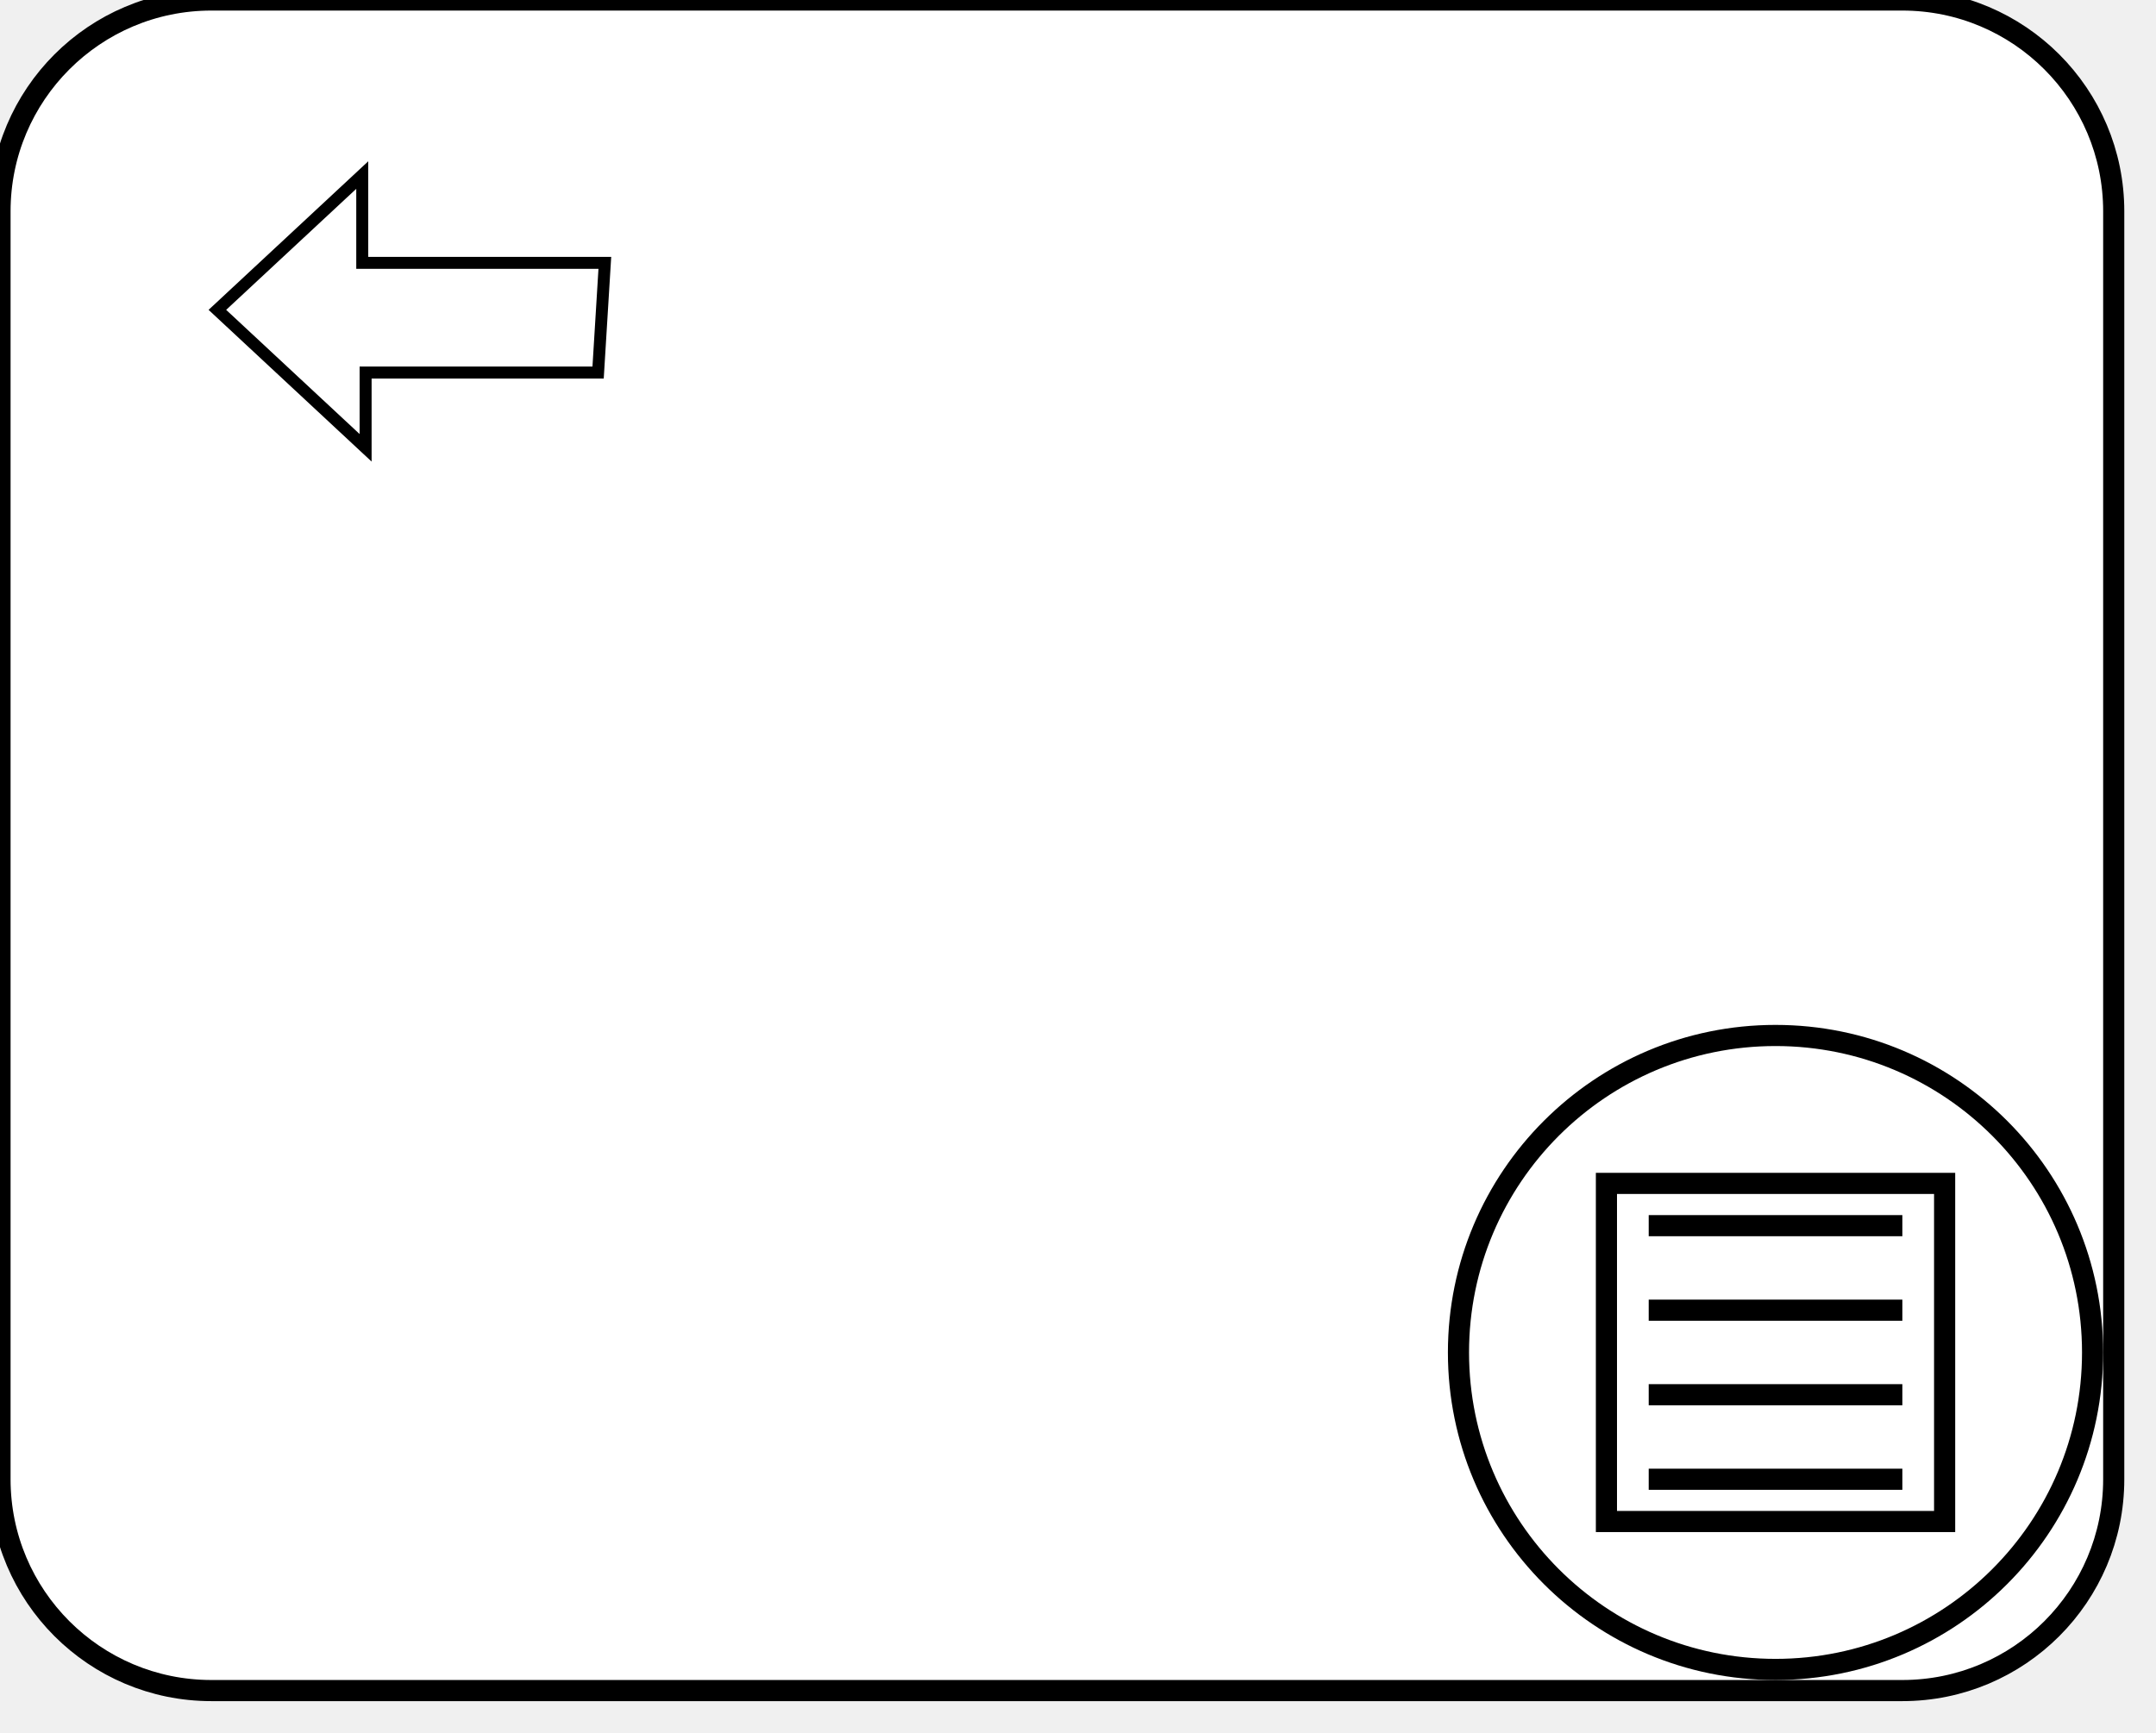
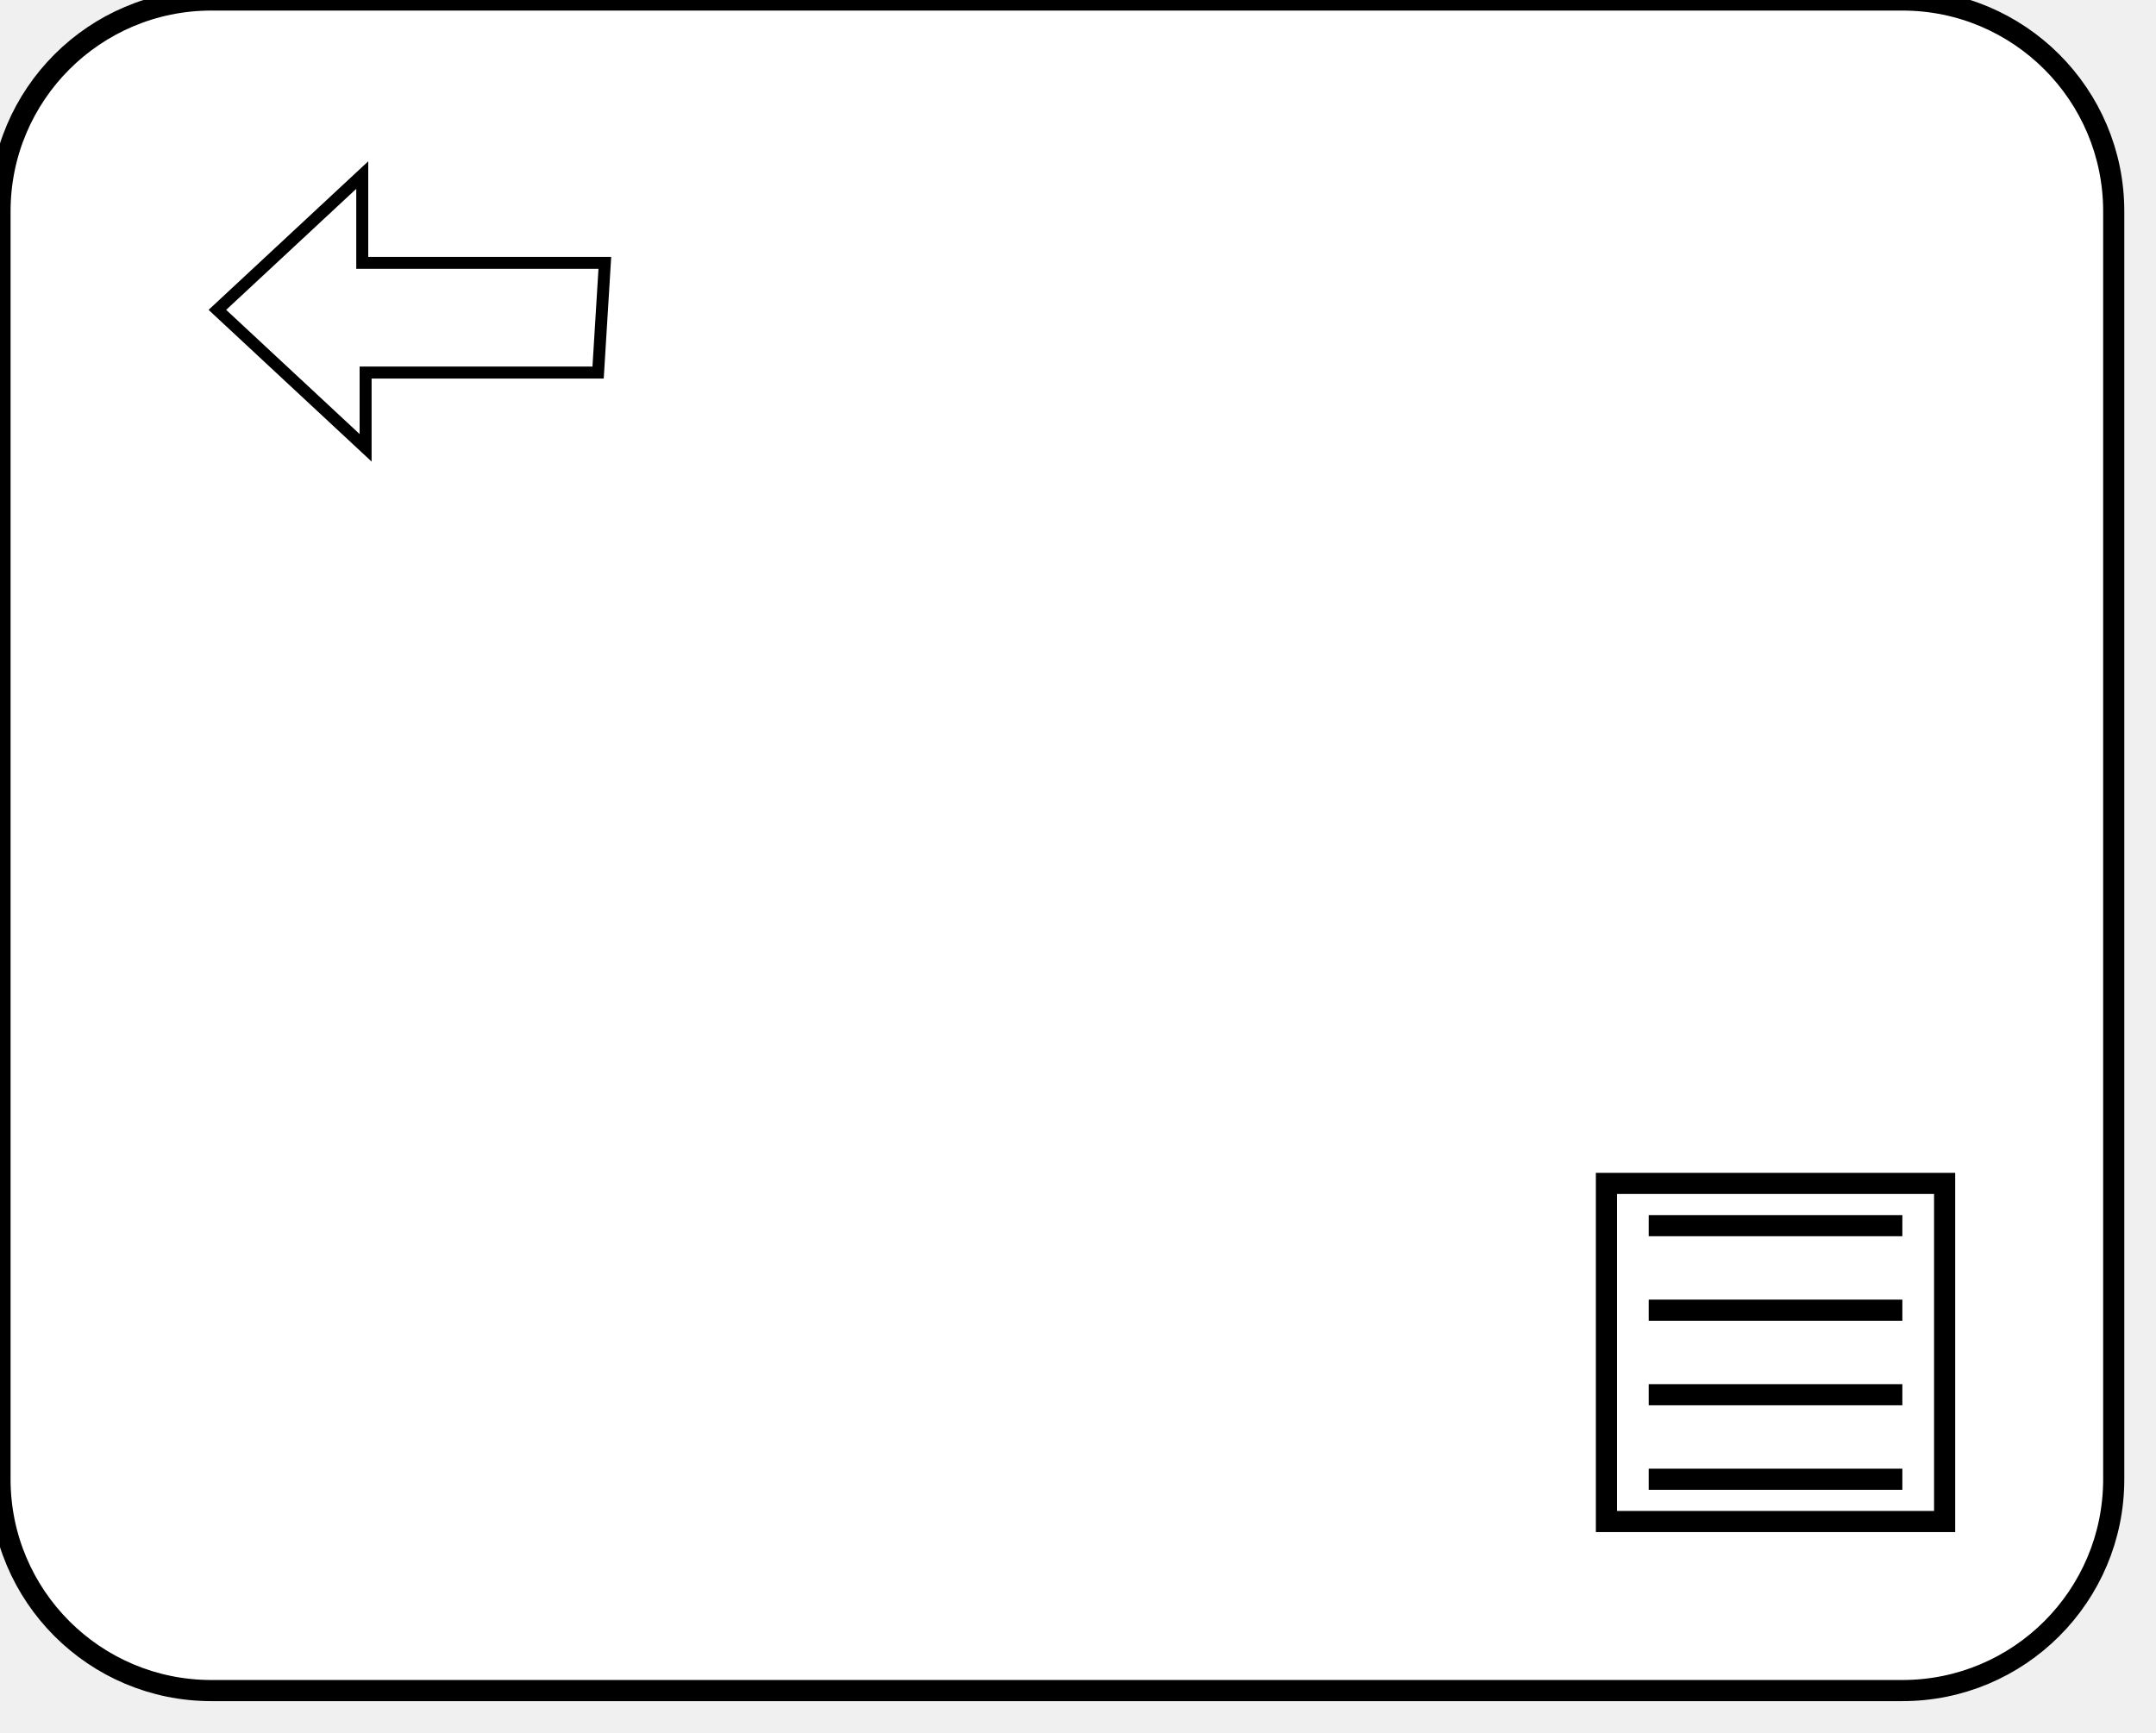
<svg xmlns="http://www.w3.org/2000/svg" xmlns:ns1="http://www.b3mn.org/oryx" width="102" height="82" version="1.0">
  <defs />
  <ns1:magnets>
    <ns1:magnet ns1:cx="0" ns1:cy="40" ns1:anchors="left" />
    <ns1:magnet ns1:cx="50" ns1:cy="80" ns1:anchors="bottom" />
    <ns1:magnet ns1:cx="100" ns1:cy="40" ns1:anchors="right" />
    <ns1:magnet ns1:cx="50" ns1:cy="0" ns1:anchors="top" />
    <ns1:magnet ns1:cx="50" ns1:cy="40" ns1:default="yes" />
  </ns1:magnets>
  <g pointer-events="fill" ns1:minimumSize="50 40" ns1:maximumSize="200 160">
    <rect id="mainBody" ns1:resize="vertical horizontal" x="0" y="0" width="100" height="80" rx="10" ry="10" stroke="black" stroke-width="1" fill="white" />
    <g id="documentation" pointer-events="fill">
-       <circle cx="84" cy="64" r="15" stroke="black" fill="white" stroke-width="1" />
      <rect x="76" y="56" width="16" height="16" stroke="black" stroke-width="1" fill="none" />
      <path d=" M 78 58 L 90 58        M 78 62 L 90 62        M 78 66 L 90 66        M 78 70 L 90 70" fill="none" stroke="black" />
    </g>
    <text font-size="14" id="label" x="50" y="40" ns1:align="middle center" stroke="black" />
    <path style="fill:none;fill-rule:evenodd;stroke:#000000;stroke-width:0.567px;stroke-linecap:butt;stroke-linejoin:miter;stroke-opacity:1" d="M 28.296,17.63 L 17.297,17.63 L 17.297,21.191 L 10.284,14.663 L 17.138,8.284 L 17.138,12.438 L 28.615,12.438 L 28.296,17.63 z " id="path8534" ns1:anchors="top left" />
  </g>
</svg>
